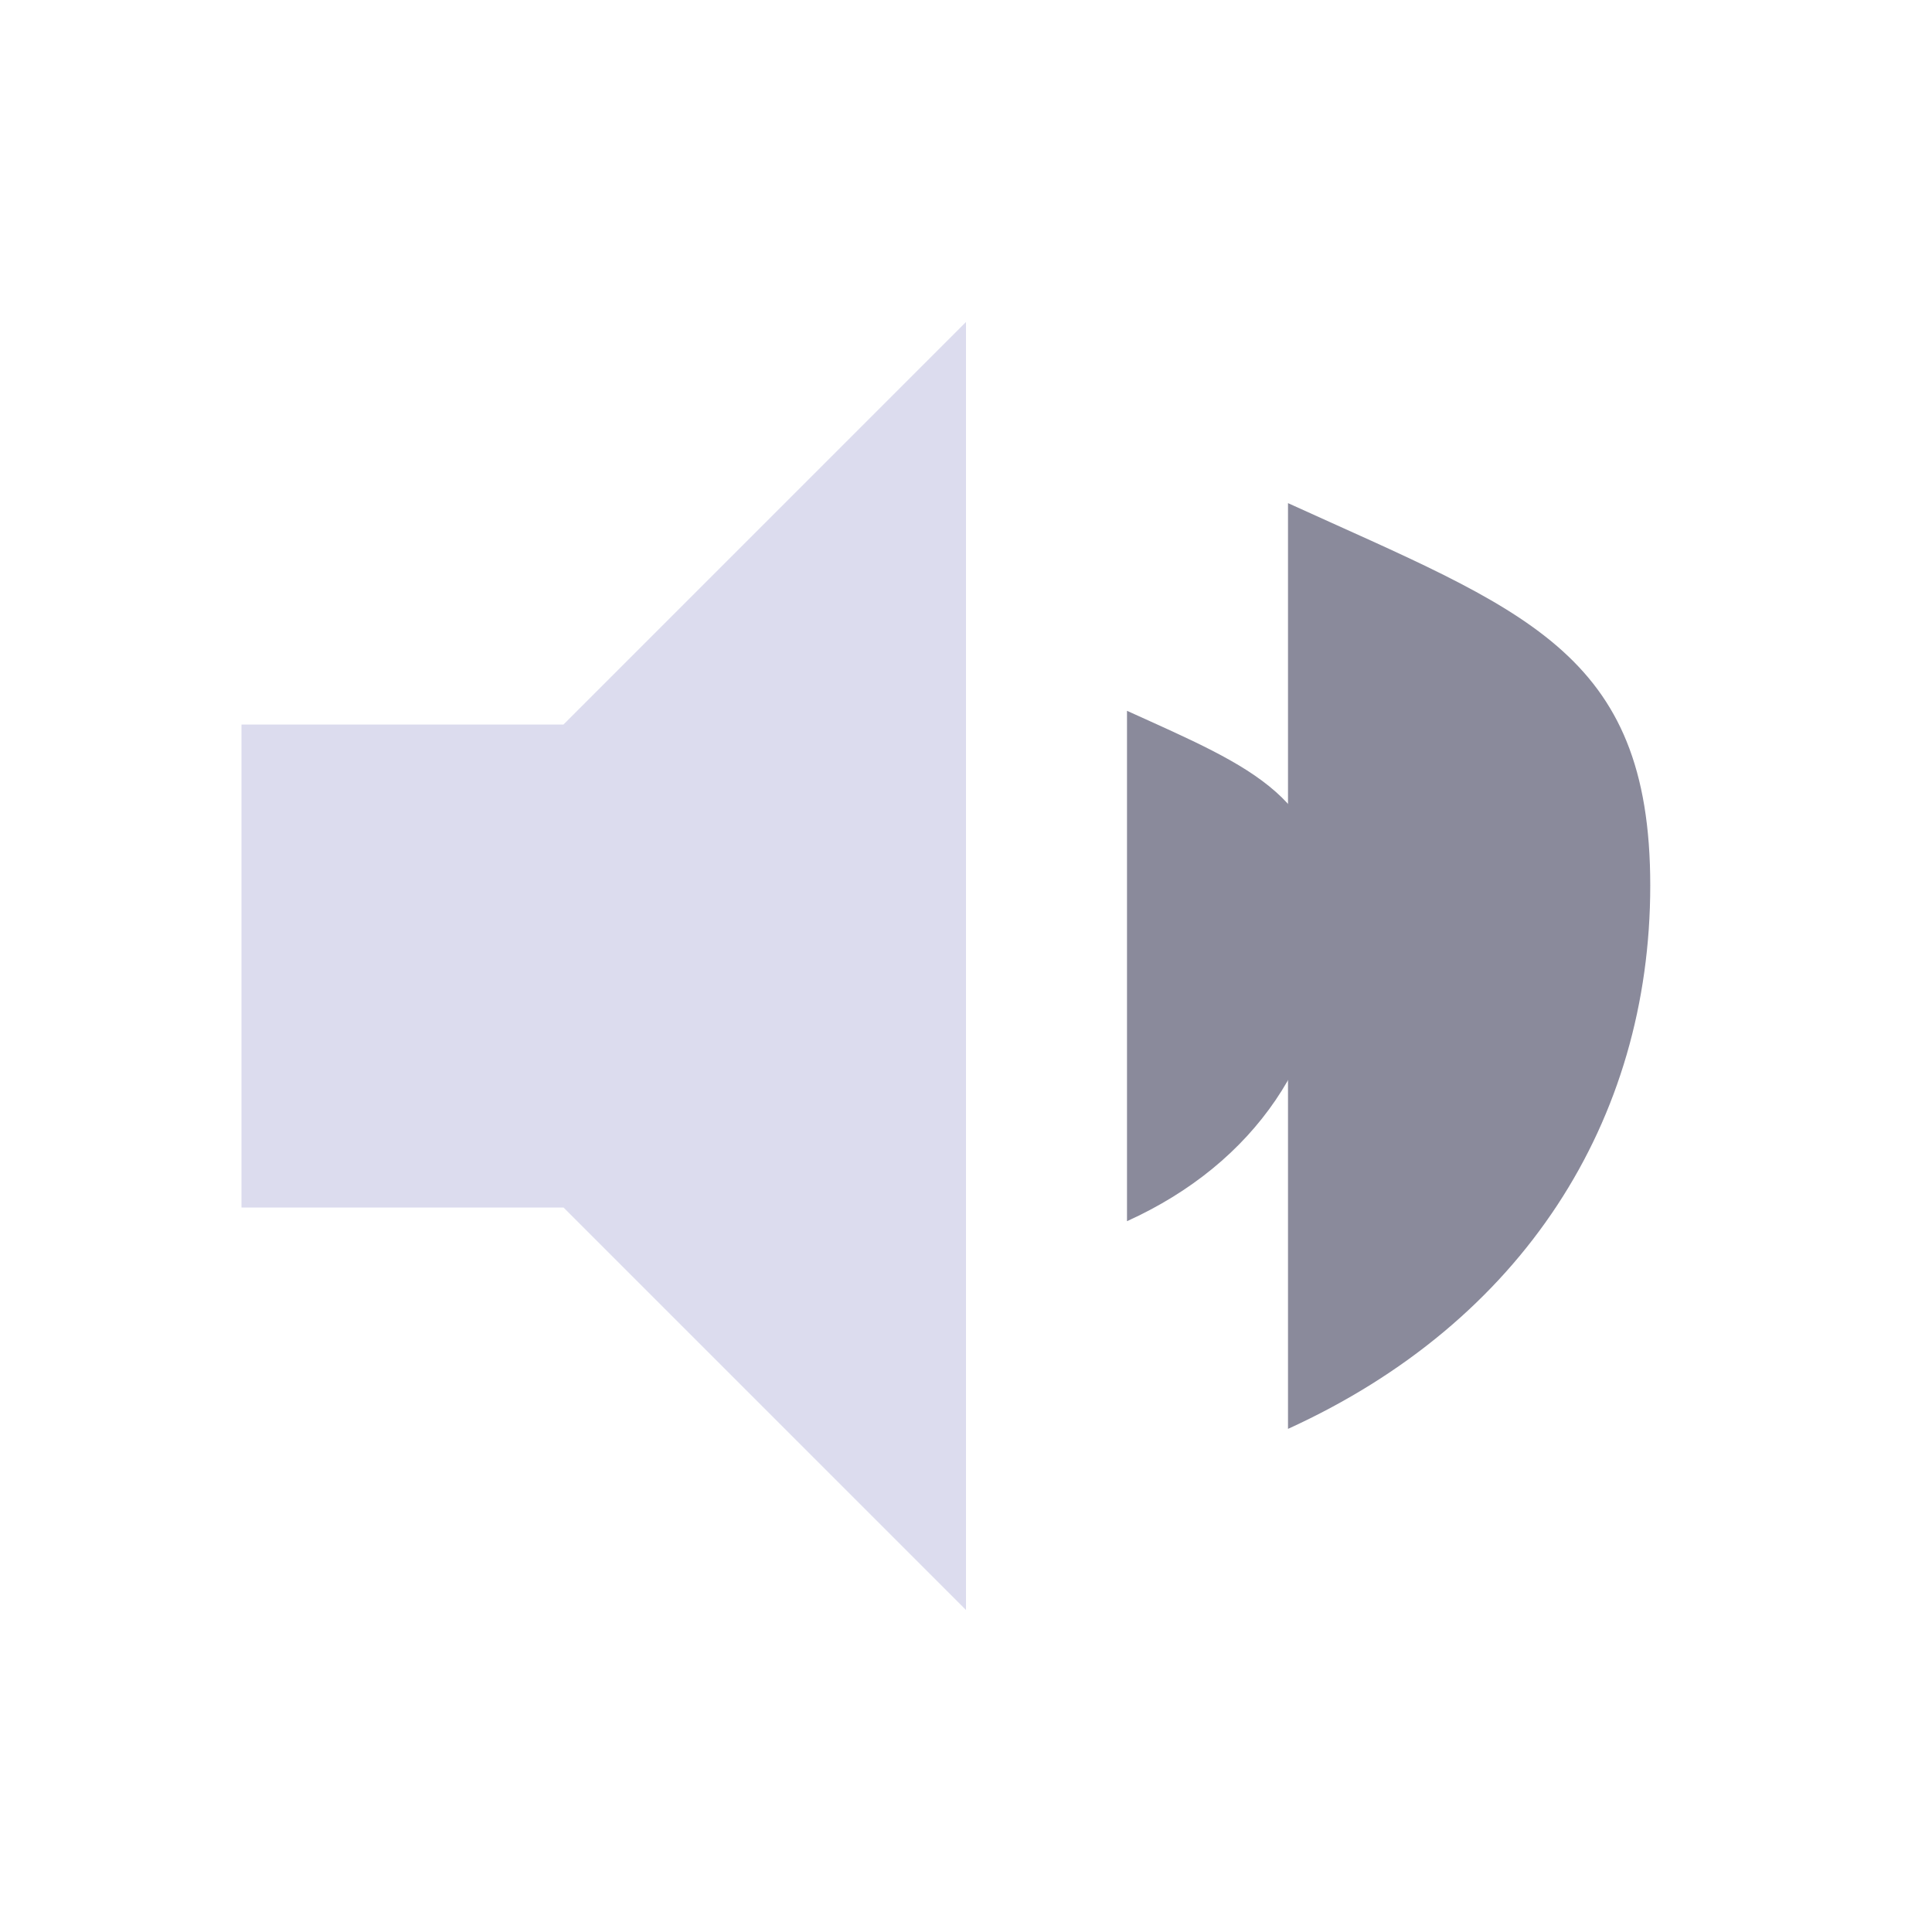
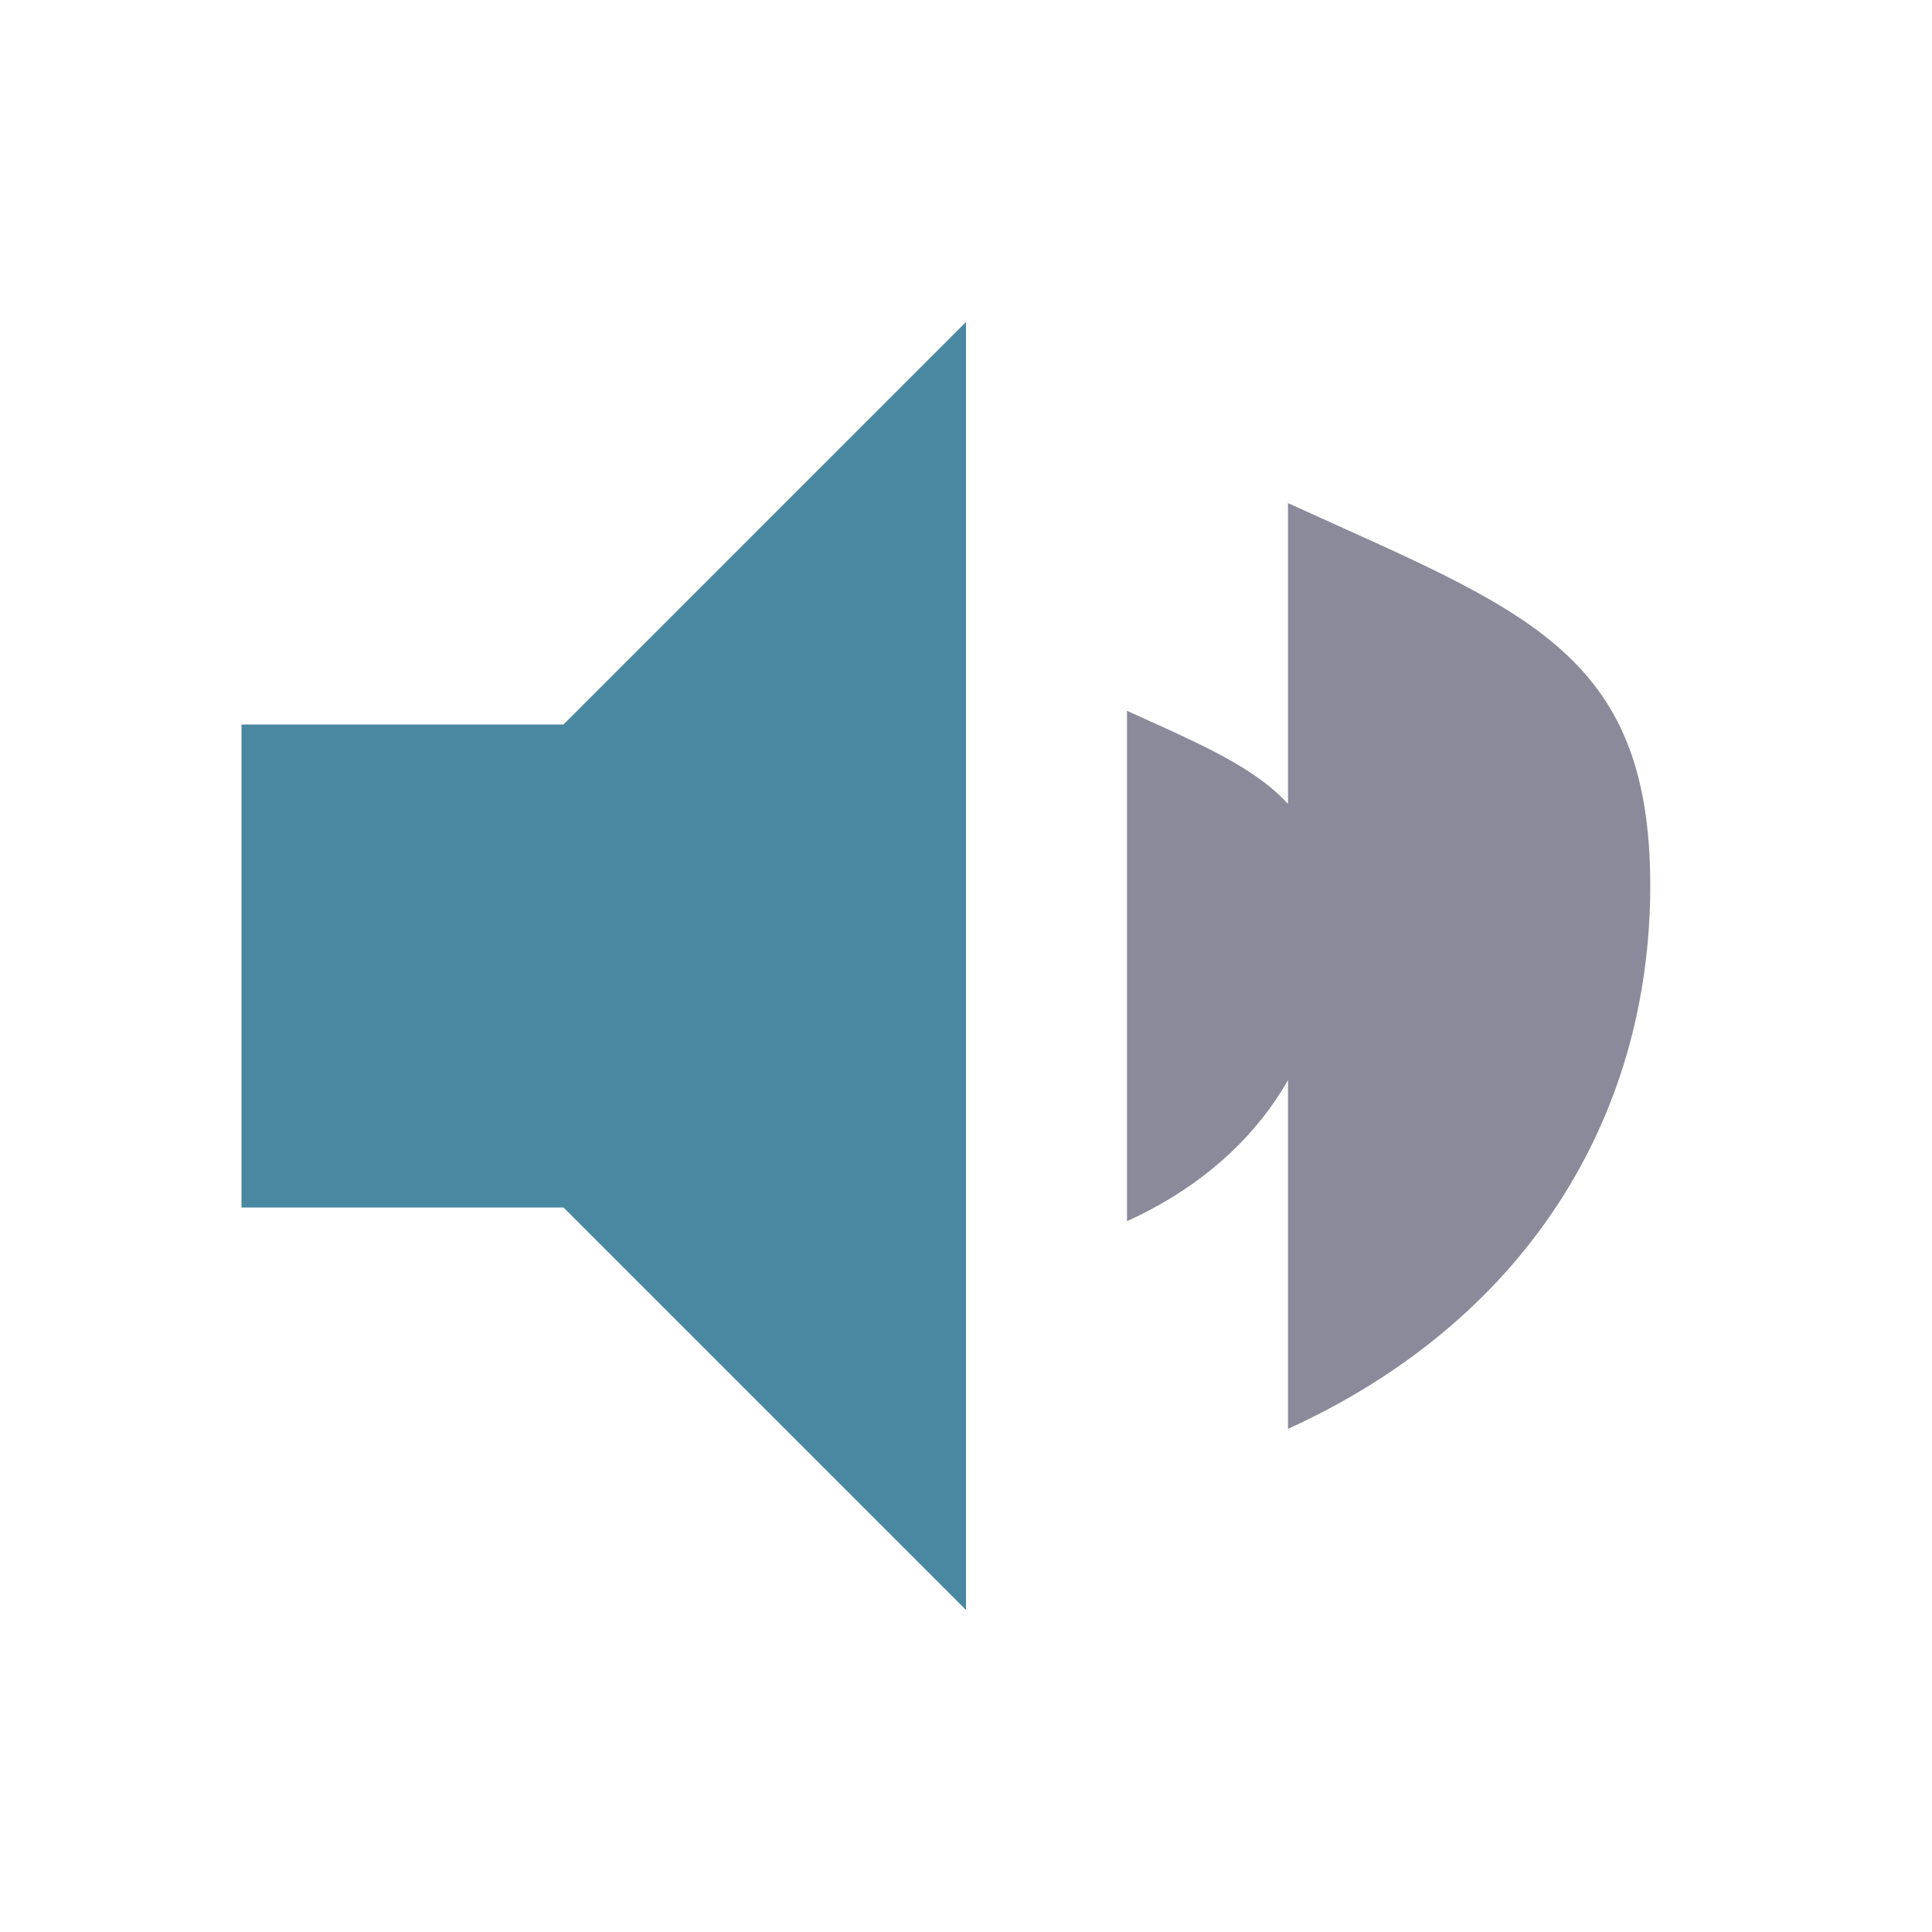
<svg xmlns="http://www.w3.org/2000/svg" width="24" height="24" viewBox="0 0 24 24">
-   <path d="M3 9v6h4l5 5V4L7 9H3z" fill="#DCDCEE" />
+   <path d="M3 9v6h4l5 5V4L7 9H3z" fill="#4A88A2" />
  <path d="M14 8.83v6.34c1.59-.72 2.5-2.07 2.5-3.67S15.59 9.55 14 8.83z" fill="#8A8A9B" />
  <path d="M16 6.25v11.5c2.92-1.33 4.5-3.83 4.5-6.75S18.92 7.58 16 6.25z" fill="#8A8A9B" />
</svg>
